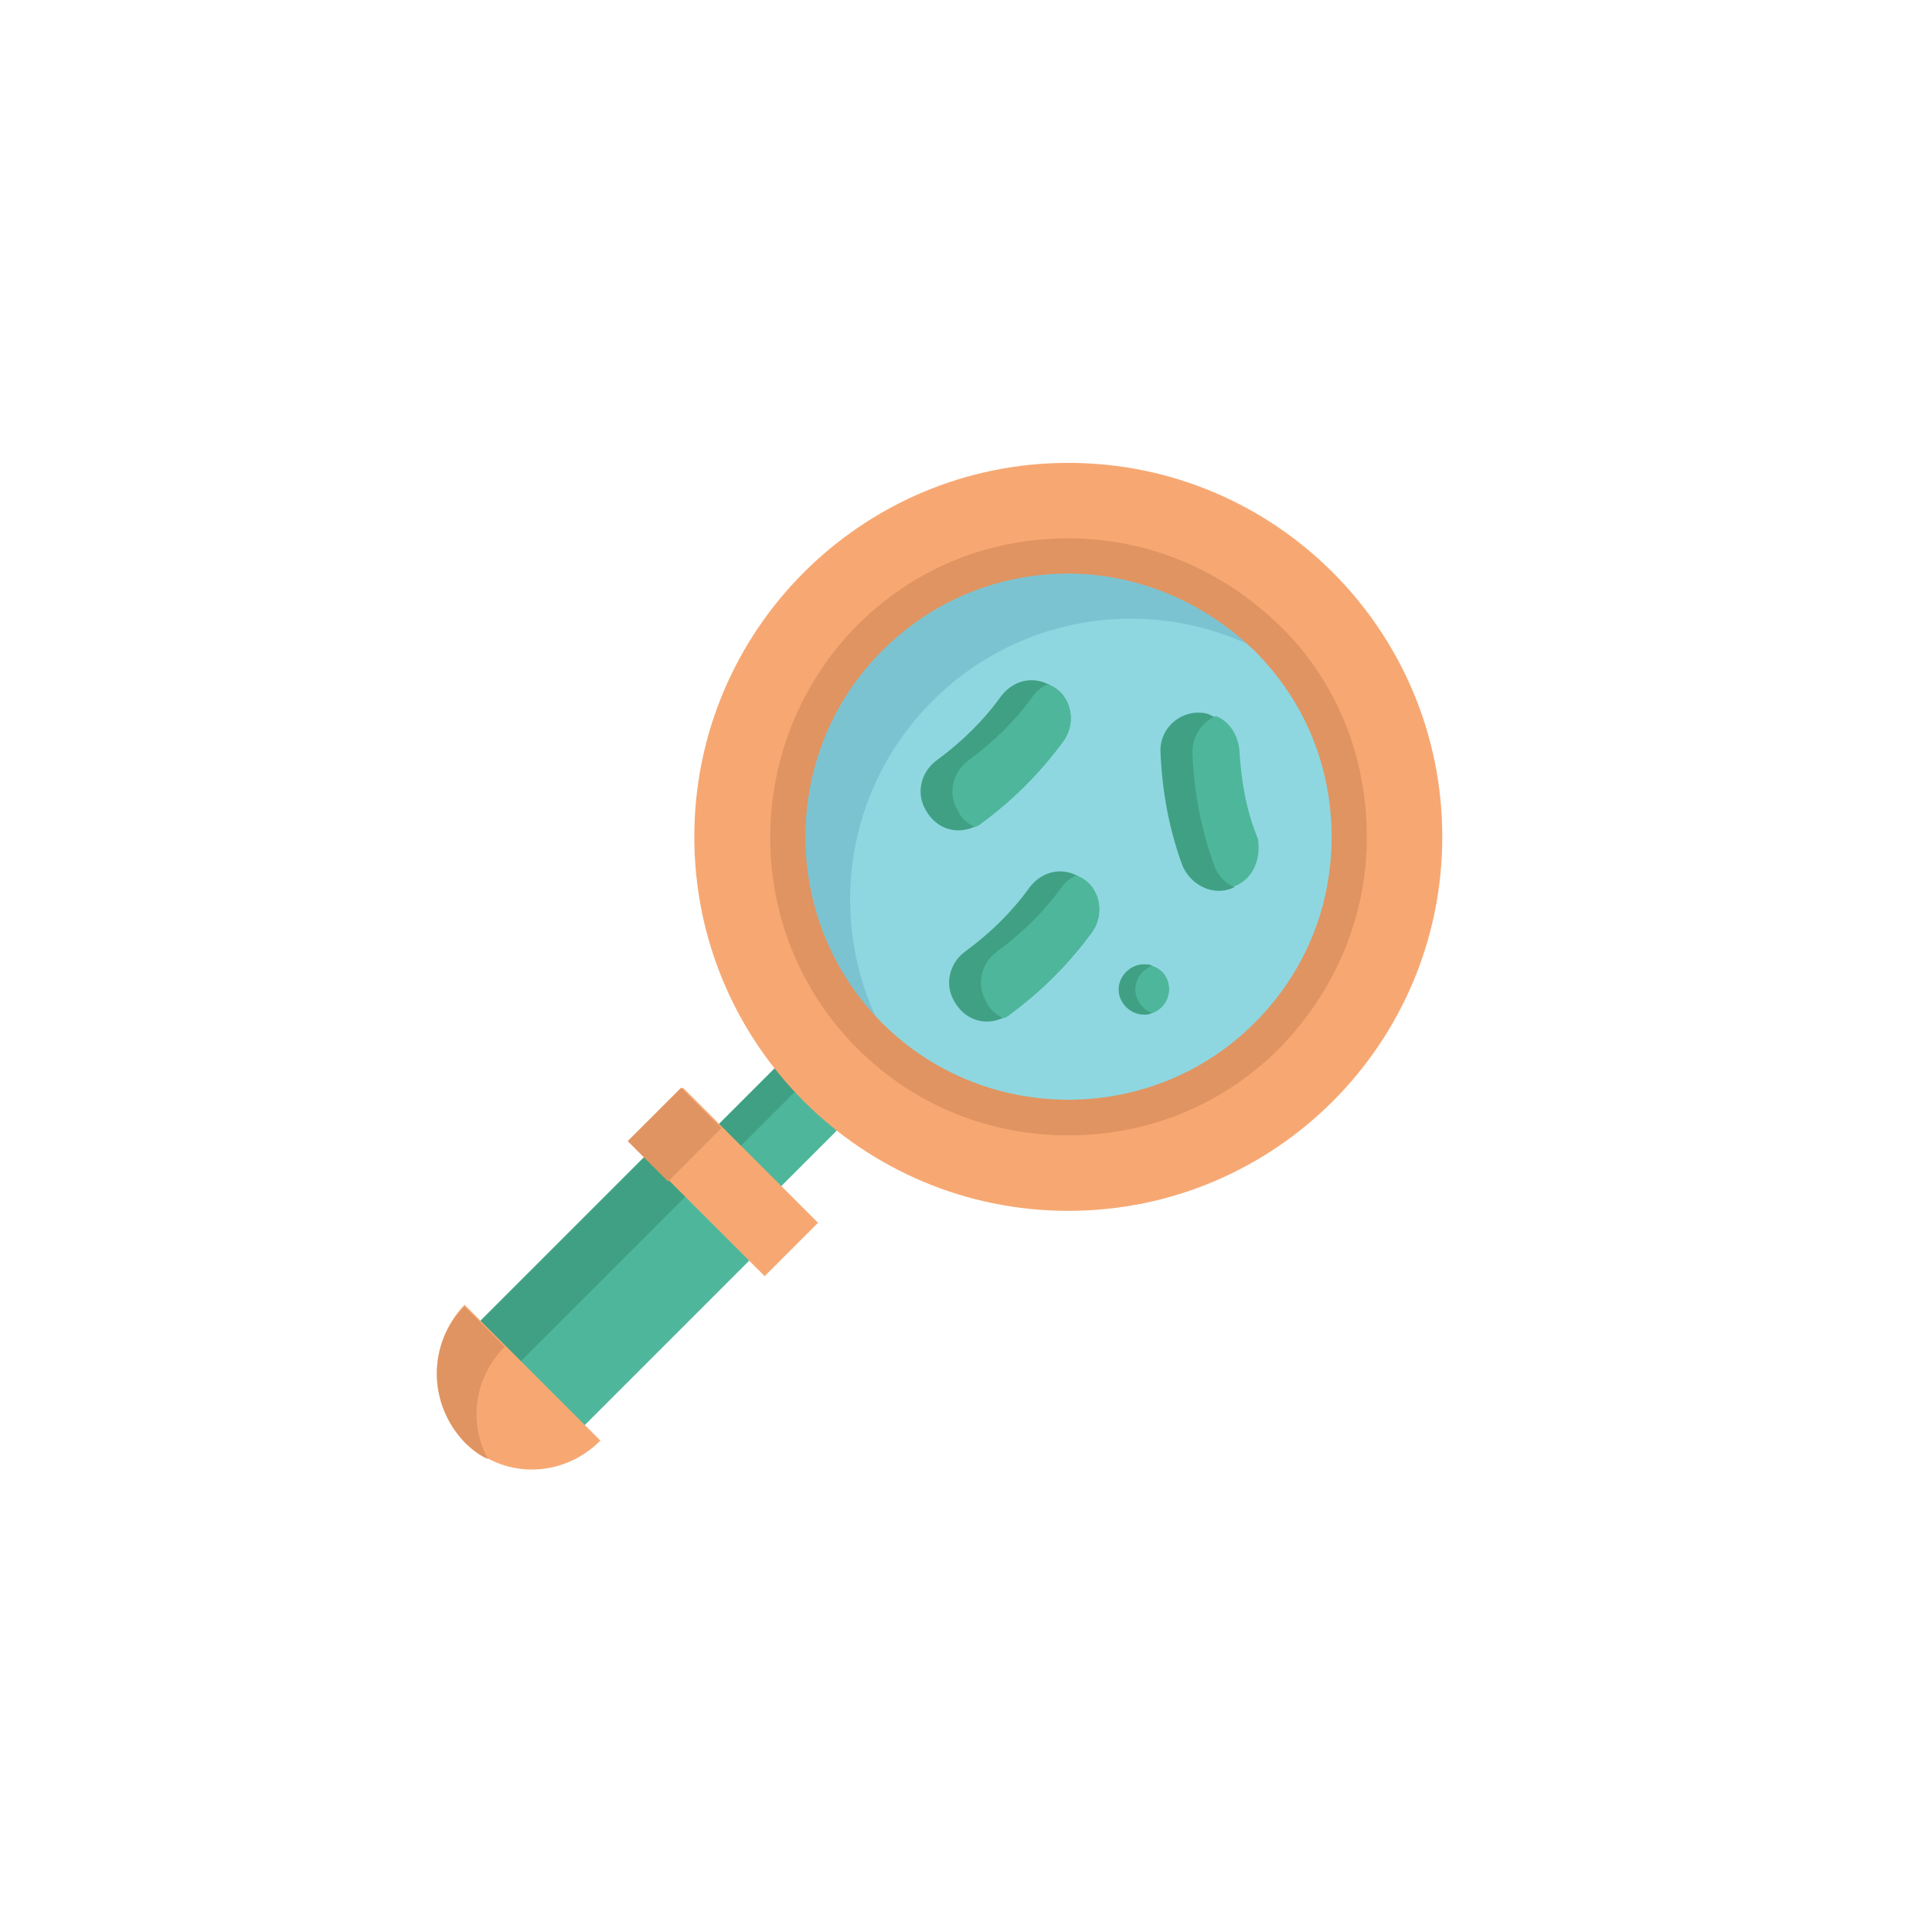
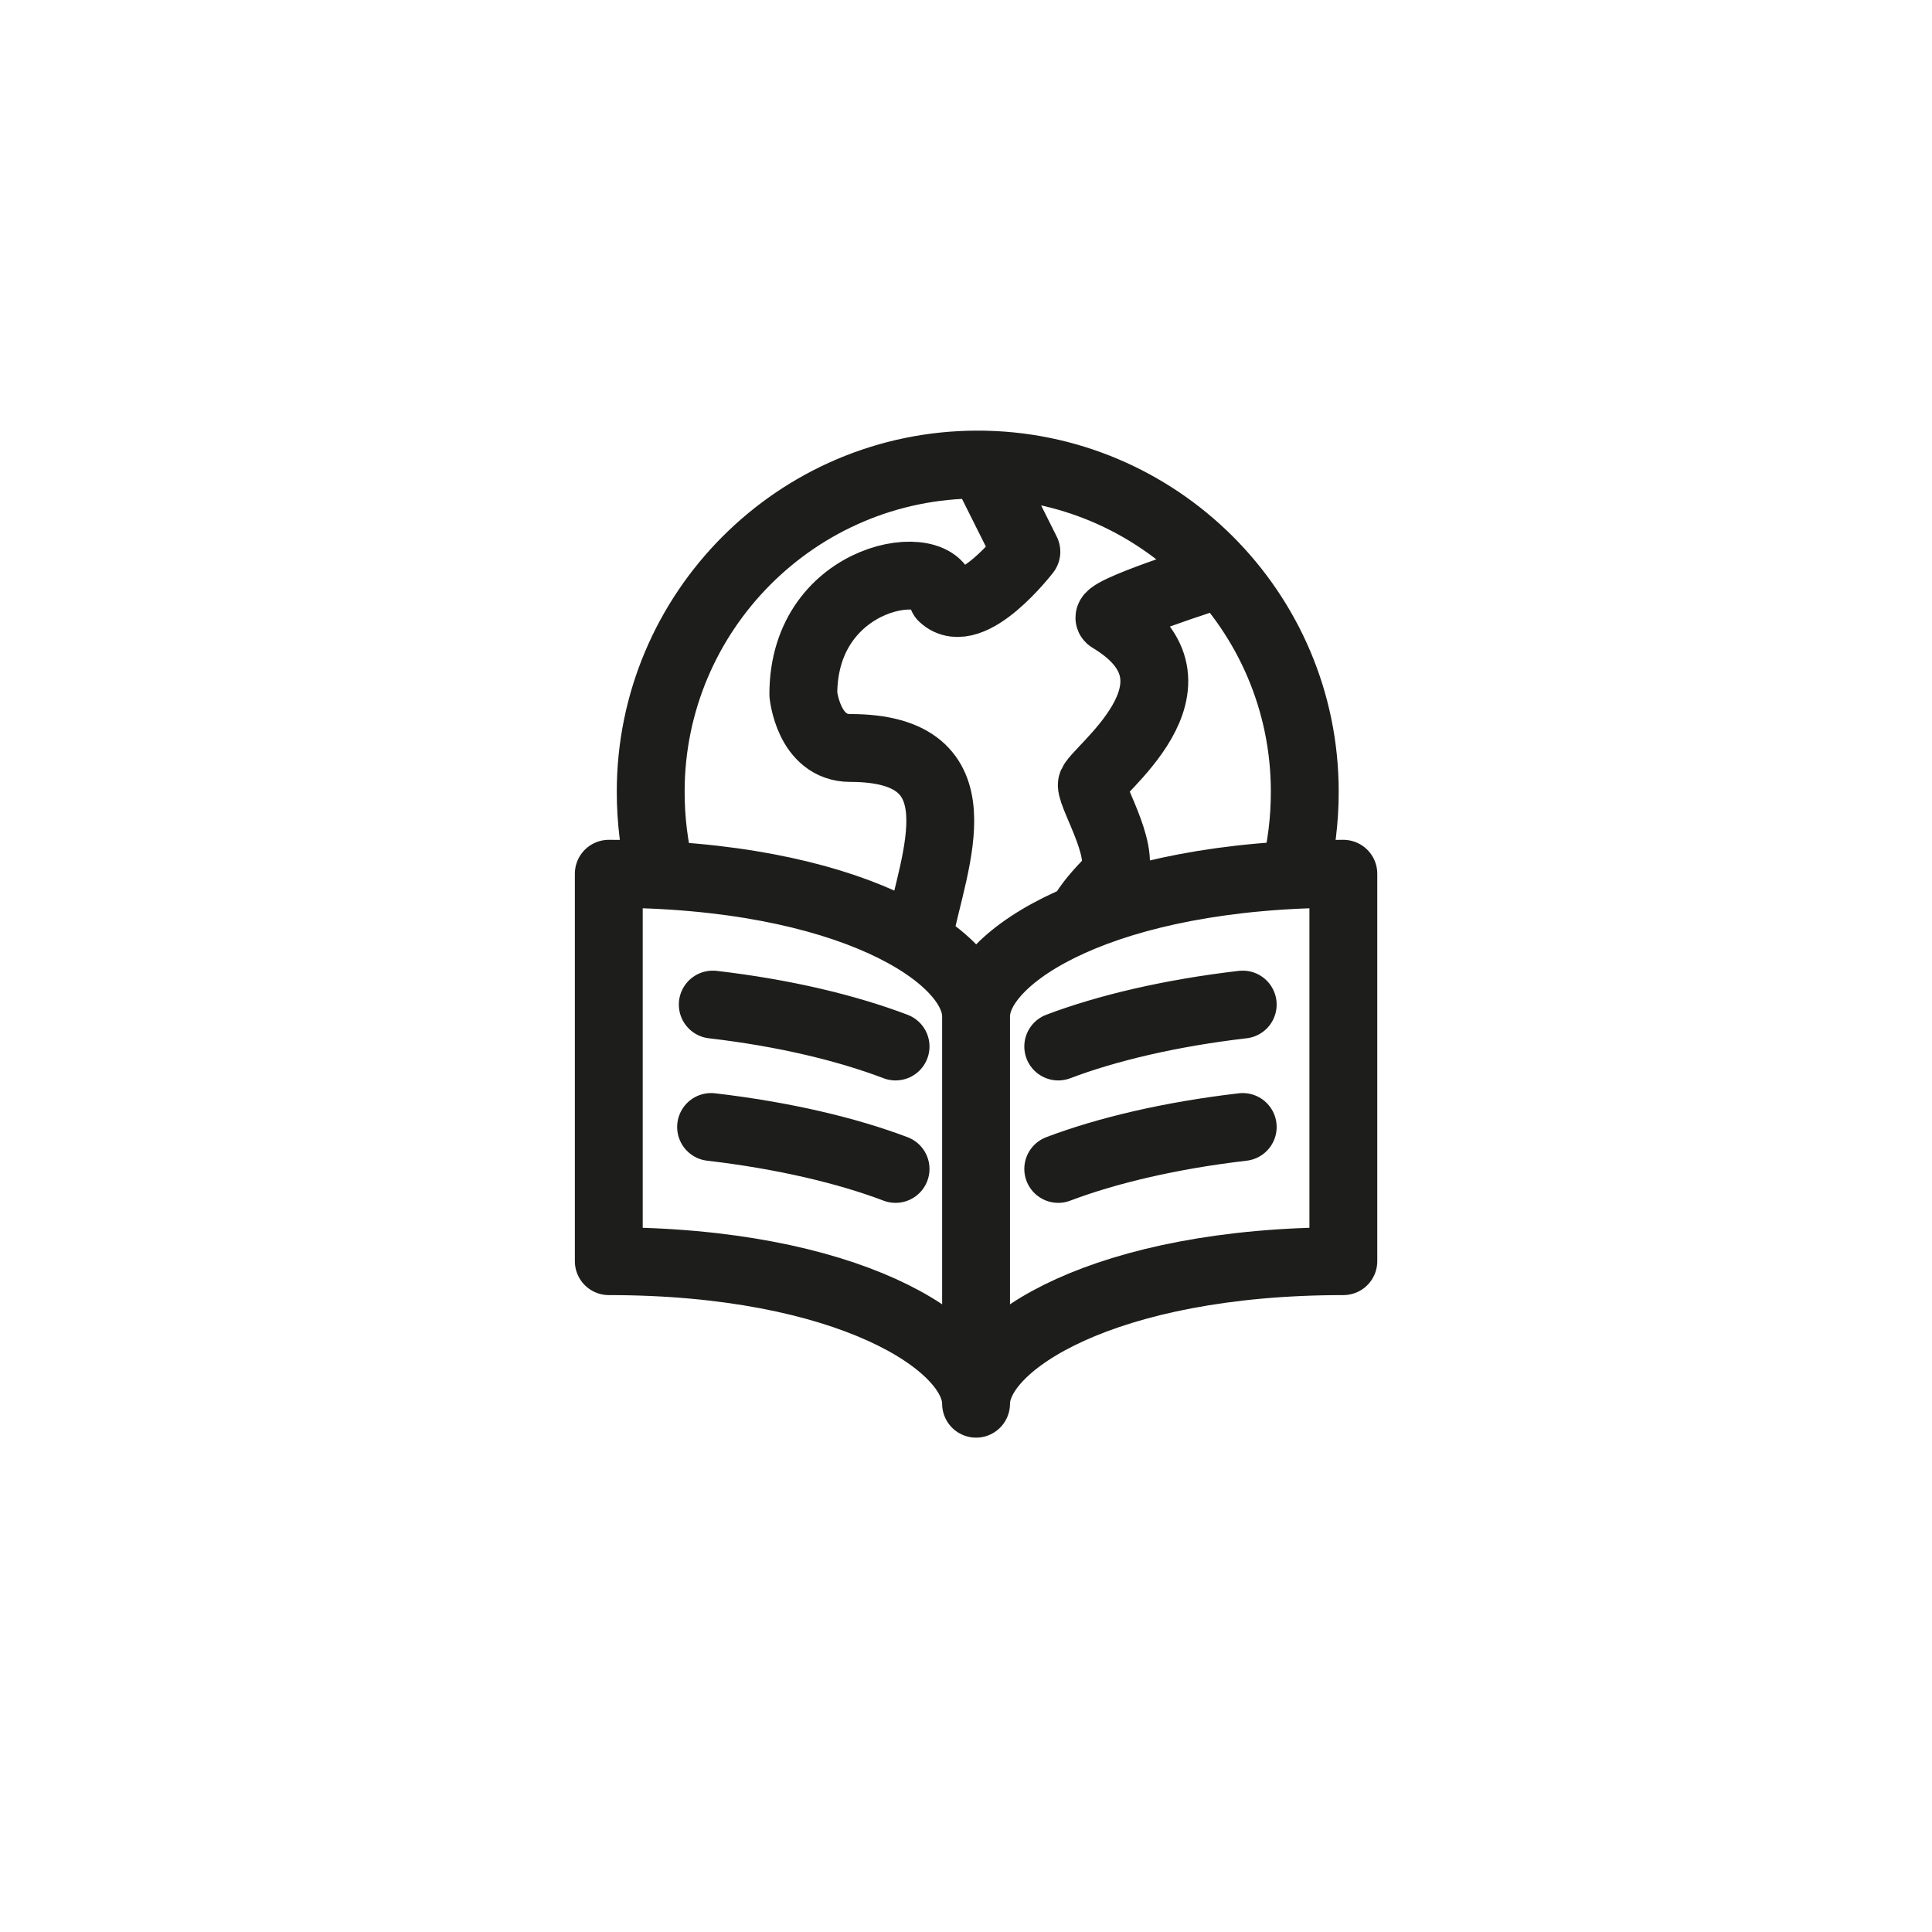
<svg xmlns="http://www.w3.org/2000/svg" version="1.1" id="svg2" x="0px" y="0px" viewBox="0 0 115.2 115.2" style="enable-background:new 0 0 115.2 115.2;" xml:space="preserve">
  <style type="text/css">
- 	.st0{fill:#4EB79B;}
- 	.st1{fill:#40A084;}
- 	.st2{fill:#F7A872;}
- 	.st3{fill:#E09461;}
- 	.st4{fill:#8ED7E0;}
- 	.st5{fill:#7CC3D1;}
+ 	.st0{fill:none;stroke:#1D1D1B;stroke-width:4.046;stroke-linecap:round;stroke-linejoin:round;stroke-miterlimit:10;}
</style>
-   <g>
-     <path class="st0" d="M51.7,65.6l-1.9,1.9l-4.1,4.1l-2.4-2.4L42,67.9l5.9-5.9l0,0c0.5,0.7,1.2,1.2,1.8,1.8   C50.4,64.5,51,65.1,51.7,65.6z" />
-     <polygon class="st0" points="49.8,67.5 45.7,71.6 43.3,69.2 42,67.9 47.9,62  " />
-   </g>
-   <polygon class="st1" points="48.6,63.9 43.3,69.2 42,67.9 46.6,63.3 " />
-   <rect x="28.5" y="72.6" transform="matrix(0.7071 -0.7071 0.7071 0.7071 -43.7114 48.4388)" class="st0" width="16.2" height="8.8" />
-   <rect x="26.6" y="73.4" transform="matrix(0.7071 -0.7071 0.7071 0.7071 -42.9238 46.5375)" class="st1" width="16.2" height="3.4" />
-   <rect x="40.9" y="64.8" transform="matrix(0.7071 -0.7071 0.7071 0.7071 -37.2066 51.133)" class="st2" width="4.5" height="11.4" />
-   <rect x="38" y="65.9" transform="matrix(0.7071 -0.7071 0.7071 0.7071 -36.0388 48.3141)" class="st3" width="4.5" height="3.4" />
-   <path class="st2" d="M27.7,85.9L27.7,85.9c-2.2-2.2-2.2-5.8,0-8.1l0,0l8.1,8.1l0,0C33.5,88.2,29.9,88.2,27.7,85.9z" />
-   <path class="st3" d="M30.1,80.3L30.1,80.3l-2.4-2.4l0,0c-2.2,2.2-2.2,5.8,0,8.1l0,0c0.4,0.4,0.9,0.8,1.4,1  C27.9,84.8,28.3,82.1,30.1,80.3z" />
-   <circle class="st2" cx="63.7" cy="49.9" r="22.3" />
-   <circle class="st4" cx="63.7" cy="49.9" r="16.7" />
-   <path class="st5" d="M55.6,41.8c5.9-5.9,15.1-6.5,21.7-1.7c-0.5-0.7-1.1-1.4-1.7-2c-6.5-6.5-17.1-6.5-23.7,0s-6.5,17.1,0,23.7  c0.6,0.6,1.3,1.2,2,1.7C49.1,56.9,49.7,47.7,55.6,41.8z" />
-   <path class="st3" d="M63.7,67.7c-4.6,0-9.1-1.7-12.6-5.2c-6.9-6.9-6.9-18.2,0-25.2c3.4-3.4,7.8-5.2,12.6-5.2s9.2,1.9,12.6,5.2  s5.2,7.8,5.2,12.6s-1.9,9.2-5.2,12.6C72.8,66,68.3,67.7,63.7,67.7z M63.7,34.2c-4,0-8,1.5-11.1,4.6c-6.1,6.1-6.1,16.1,0,22.2  c6.1,6.1,16.1,6.1,22.2,0l0,0c3-3,4.6-6.9,4.6-11.1s-1.6-8.1-4.6-11.1C71.7,35.8,67.7,34.2,63.7,34.2z" />
-   <g>
-     <path class="st1" d="M63.4,44.2c-1.4,1.9-3,3.5-4.9,4.9c-0.1,0.1-0.3,0.2-0.4,0.2c-1.1,0.5-2.3,0.1-2.9-1c0,0,0,0,0,0   c-0.6-1-0.3-2.3,0.7-3c1.5-1.1,2.8-2.4,3.8-3.8c0.7-0.9,1.8-1.2,2.8-0.7c0.1,0,0.1,0.1,0.2,0.1c0,0,0,0,0,0   C63.9,41.5,64.2,43.1,63.4,44.2z" />
-     <path class="st1" d="M65.1,55.6c-1.4,1.9-3,3.5-4.9,4.9c-0.1,0.1-0.3,0.2-0.4,0.2c-1.1,0.5-2.3,0.1-2.9-1c0,0,0,0,0,0   c-0.6-1-0.3-2.3,0.7-3c1.5-1.1,2.8-2.4,3.8-3.8c0.7-0.9,1.8-1.2,2.8-0.7c0.1,0,0.1,0.1,0.2,0.1c0,0,0,0,0,0   C65.6,52.9,65.9,54.5,65.1,55.6z" />
-     <path class="st1" d="M73.7,52.8C73.7,52.9,73.7,52.9,73.7,52.8c-0.1,0-0.1,0-0.1,0.1c-1.2,0.6-2.6-0.1-3.1-1.3   c-0.8-2.2-1.2-4.4-1.3-6.7c-0.1-1.4,1.1-2.5,2.4-2.4c0,0,0,0,0,0c0.3,0,0.5,0.1,0.7,0.2c0.8,0.3,1.3,1.1,1.4,2   c0.1,1.8,0.4,3.6,1.1,5.3C75.2,51.1,74.8,52.3,73.7,52.8z" />
-   </g>
-   <g>
-     <path class="st0" d="M63.4,44.2c-1.4,1.9-3,3.5-4.9,4.9c-0.1,0.1-0.3,0.2-0.4,0.2c-0.4-0.2-0.8-0.5-1-1c0,0,0,0,0,0   c-0.6-1-0.3-2.3,0.7-3c1.5-1.1,2.8-2.4,3.8-3.8c0.2-0.3,0.6-0.6,0.9-0.7c0.1,0,0.1,0.1,0.2,0.1c0,0,0,0,0,0   C63.9,41.5,64.2,43.1,63.4,44.2z" />
-     <path class="st0" d="M65.1,55.6c-1.4,1.9-3,3.5-4.9,4.9c-0.1,0.1-0.3,0.2-0.4,0.2c-0.4-0.2-0.8-0.5-1-1c0,0,0,0,0,0   c-0.6-1-0.3-2.3,0.7-3c1.5-1.1,2.8-2.4,3.8-3.8c0.2-0.3,0.6-0.6,0.9-0.7c0.1,0,0.1,0.1,0.2,0.1c0,0,0,0,0,0   C65.6,52.9,65.9,54.5,65.1,55.6z" />
-     <path class="st0" d="M73.7,52.8C73.7,52.9,73.7,52.9,73.7,52.8c-0.1,0-0.1,0-0.1,0.1c-0.5-0.2-1-0.7-1.2-1.3   c-0.8-2.2-1.2-4.4-1.3-6.7c0-1,0.5-1.8,1.4-2.2c0.8,0.3,1.3,1.1,1.4,2c0.1,1.8,0.4,3.6,1.1,5.3C75.2,51.1,74.8,52.3,73.7,52.8z" />
-   </g>
-   <path class="st1" d="M69.7,59c0,0.6-0.4,1.2-1,1.4c-0.2,0.1-0.3,0.1-0.5,0.1c-0.8,0-1.5-0.7-1.5-1.5c0-0.8,0.7-1.5,1.5-1.5  c0.2,0,0.4,0,0.5,0.1C69.3,57.8,69.7,58.3,69.7,59z" />
-   <path class="st0" d="M69.7,59c0,0.6-0.4,1.2-1,1.4c-0.6-0.2-1-0.8-1-1.4s0.4-1.2,1-1.4C69.3,57.8,69.7,58.3,69.7,59z" />
+   <path class="st0" d="M63.1,69.7c2.9-1.1,6.7-2,11-2.5 M63.1,62.4c2.9-1.1,6.7-2,11-2.5 M53.4,69.7c-2.9-1.1-6.7-2-11-2.5 M53.4,62.4  c-2.9-1.1-6.6-2-10.9-2.5 M58.2,60.6v22.8 M58.2,60.6c0-3.6,7.7-8.5,21.9-8.5v23.1c-14.2,0-21.9,4.9-21.9,8.5  c0-3.6-7.7-8.5-21.9-8.5V52.1C50.6,52.1,58.2,57,58.2,60.6z M72.5,34.3c0,0-7,2.2-6.3,2.6c6.5,3.9-1.1,9.2-1.1,9.9  c0,0.8,2.3,4.4,1.1,5.7c-0.7,0.7-1.3,1.4-1.7,2.1 M54.8,55.7c0.9-4.5,3.8-11.1-4.1-11.1c-2.5,0-2.8-3.2-2.8-3.2  c0-7.3,8.3-8.4,8.3-5.8c1.7,1.6,5-2.7,5-2.7l-2.6-5.2 M39.4,52.1c-0.4-1.6-0.6-3.2-0.6-4.9c0-10.7,8.7-19.5,19.5-19.5  c10.7,0,19.5,8.7,19.5,19.5c0,1.7-0.2,3.3-0.6,4.9" />
</svg>
